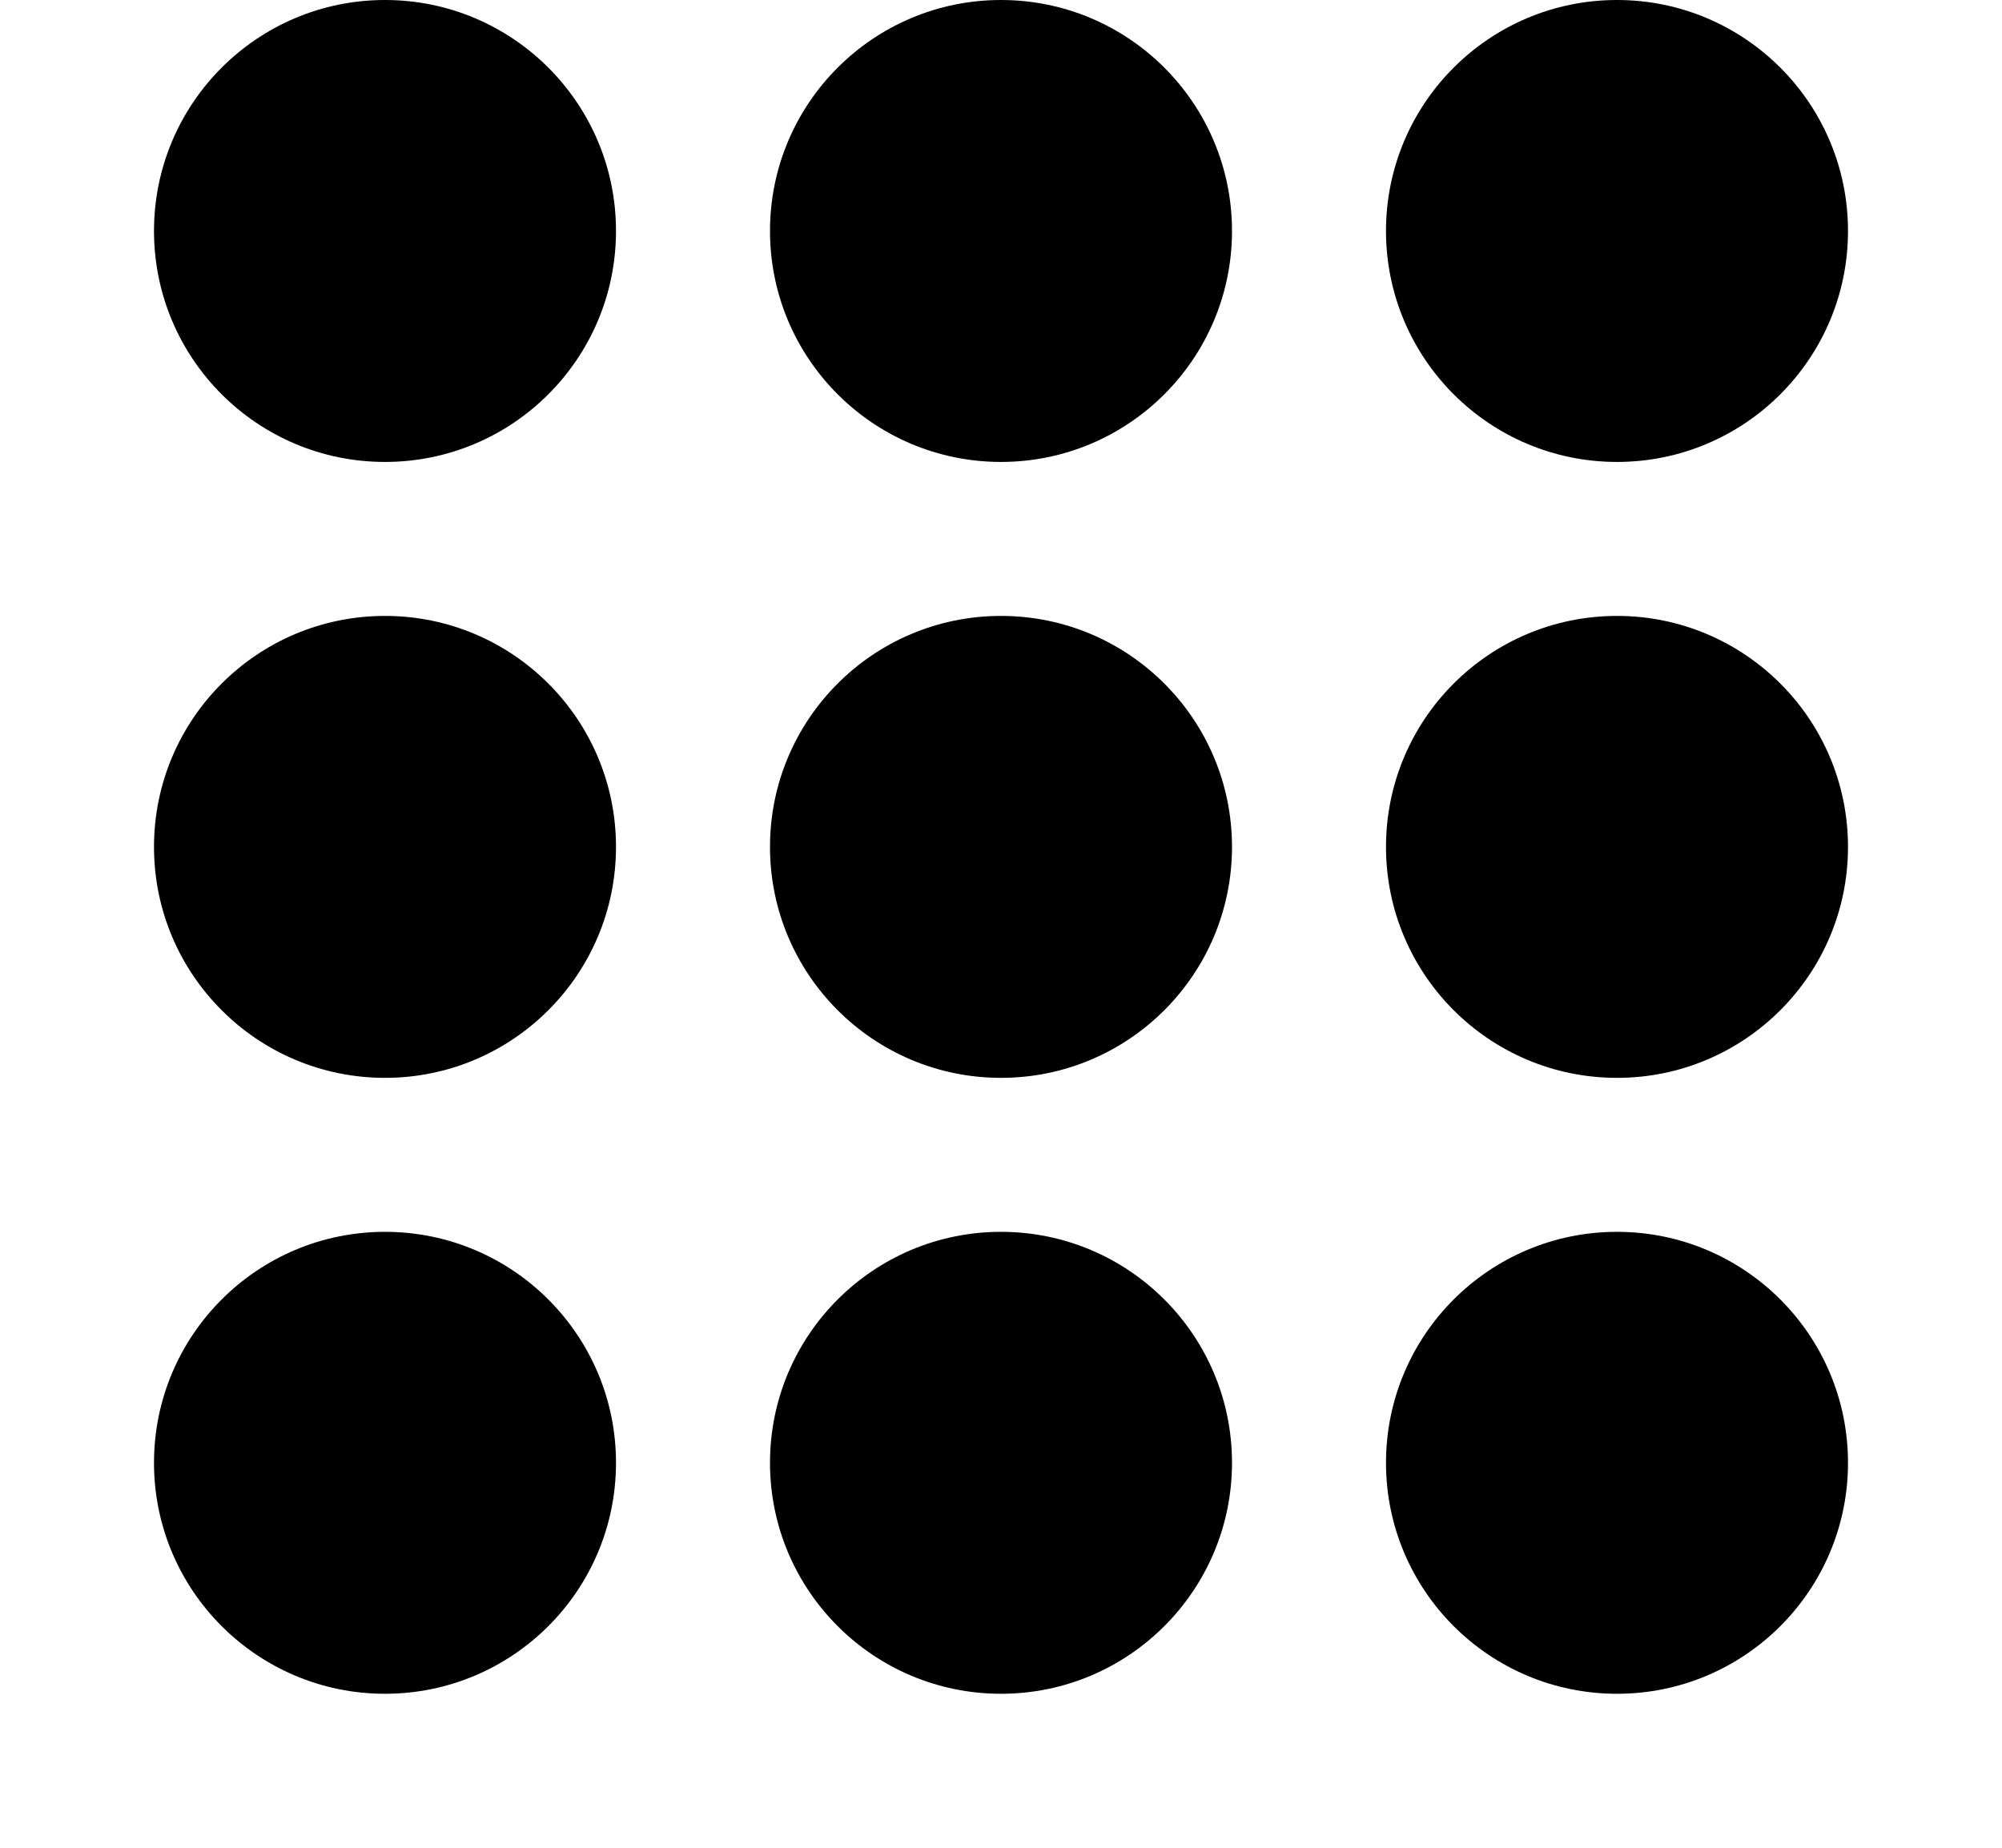
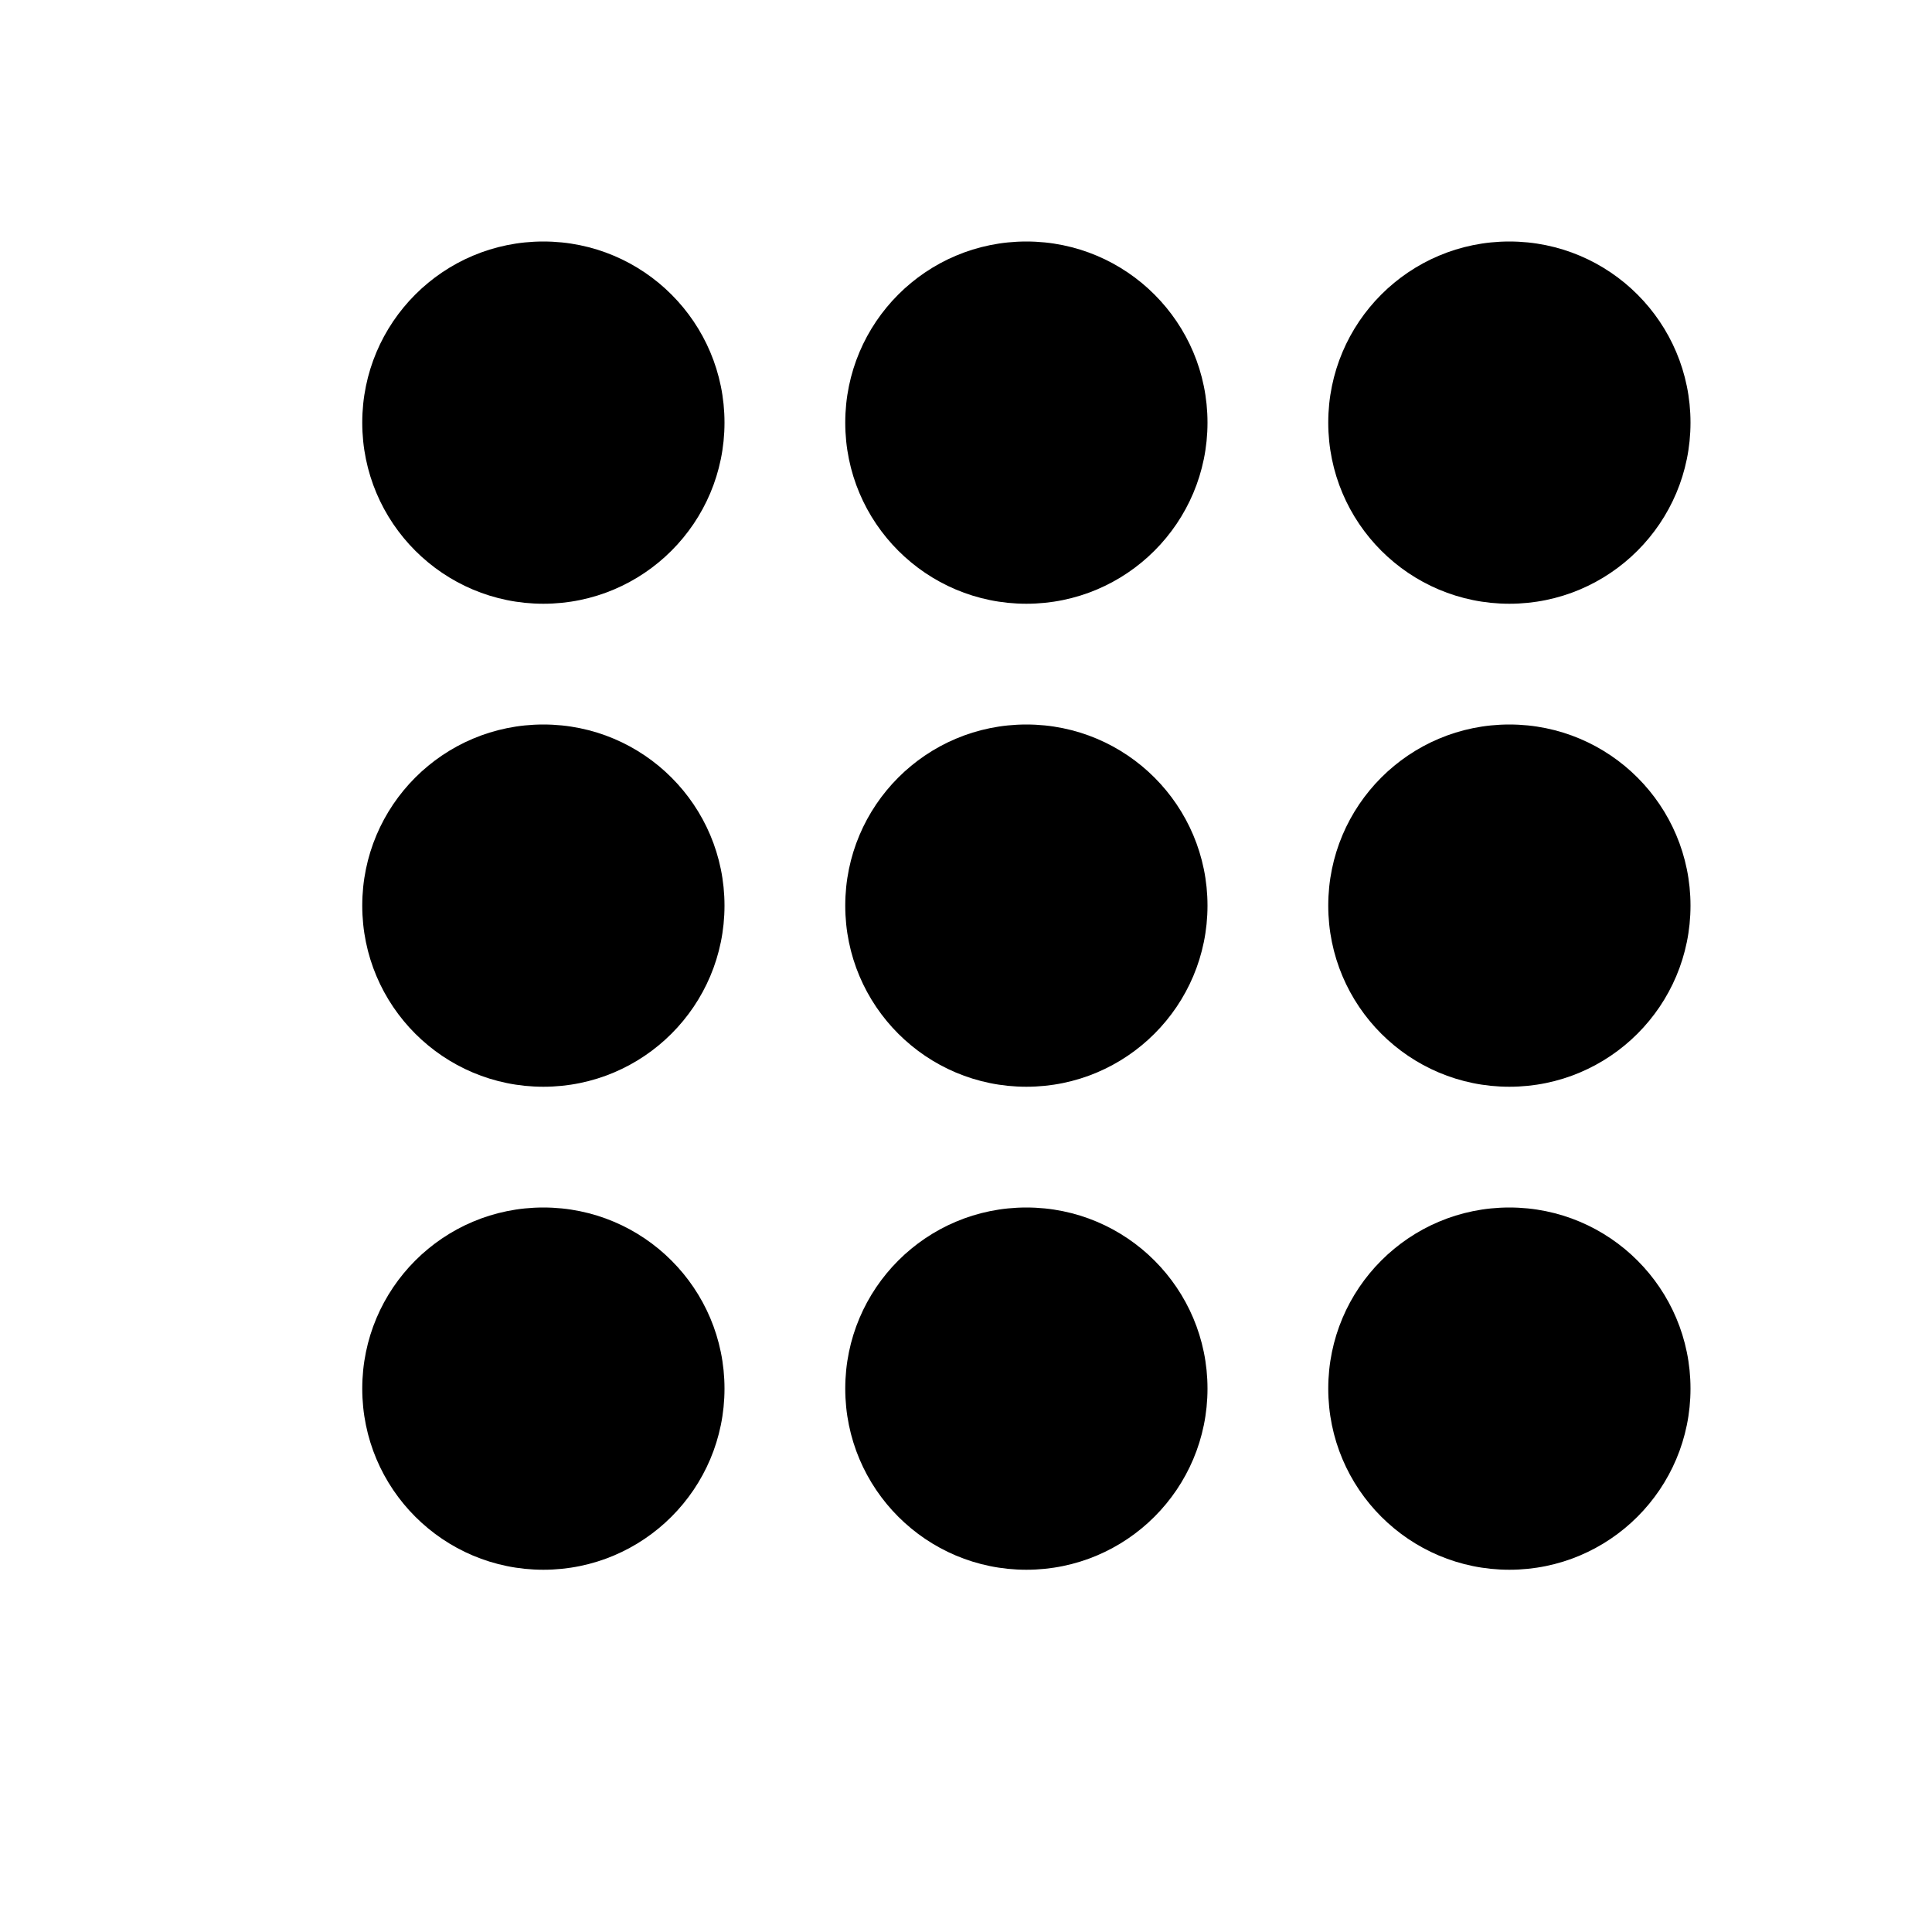
- <svg xmlns="http://www.w3.org/2000/svg" version="1.1" x="0px" y="0px" viewBox="0 0 1040 960" enable-background="new 0 0 1040 960" xml:space="preserve">
+ <svg xmlns="http://www.w3.org/2000/svg" version="1.1" x="0px" y="0px" viewBox="0 0 1280 1280" enable-background="new 0 0 1280 1280" xml:space="preserve">
+   <g id="flag">
+ </g>
+   <g id="flag-small">
+ </g>
+   <g id="signpost">
+ </g>
+   <g id="info-card">
+ </g>
+   <g id="journal">
+ </g>
+   <g id="network">
+ </g>
+   <g id="trash">
+ </g>
+   <g id="card">
+ </g>
+   <g id="browser">
+ </g>
+   <g id="arrows">
+ </g>
  <g id="arrow-left-rod">
</g>
  <g id="arrow-right-rod">
</g>
  <g id="arrow-up-short">
</g>
  <g id="arrow-down-short">
</g>
-   <g id="heart-full">
+   <g id="briefcase">
</g>
-   <g id="balloon-comments-inline">
+   <g id="balloon-comments-fill">
</g>
  <g id="balloon-comments">
</g>
  <g id="check">
</g>
-   <g id="balloon_x5F_topic">
+   <g id="balloon-topic">
</g>
  <g id="persons">
</g>
  <g id="groups">
-     <circle cx="200" cy="120" r="120" />
-     <circle cx="520" cy="120" r="120" />
-     <circle cx="840" cy="120" r="120" />
-     <circle cx="200" cy="440" r="120" />
-     <circle cx="520" cy="440" r="120" />
-     <circle cx="840" cy="440" r="120" />
-     <circle cx="200" cy="760" r="120" />
-     <circle cx="520" cy="760" r="120" />
-     <circle cx="840" cy="760" r="120" />
+     <path d="M480,280c0,66.3-53.7,120-120,120s-120-53.7-120-120s53.7-120,120-120S480,213.7,480,280z M680,160   c-66.3,0-120,53.7-120,120s53.7,120,120,120s120-53.7,120-120S746.3,160,680,160z M1000,160c-66.3,0-120,53.7-120,120   s53.7,120,120,120s120-53.7,120-120S1066.3,160,1000,160z M360,480c-66.3,0-120,53.7-120,120s53.7,120,120,120s120-53.7,120-120   S426.3,480,360,480z M680,480c-66.3,0-120,53.7-120,120s53.7,120,120,120s120-53.7,120-120S746.3,480,680,480z M1000,480   c-66.3,0-120,53.7-120,120s53.7,120,120,120s120-53.7,120-120S1066.3,480,1000,480z M360,800c-66.3,0-120,53.7-120,120   s53.7,120,120,120s120-53.7,120-120S426.3,800,360,800z M680,800c-66.3,0-120,53.7-120,120s53.7,120,120,120s120-53.7,120-120   S746.3,800,680,800z M1000,800c-66.3,0-120,53.7-120,120s53.7,120,120,120s120-53.7,120-120S1066.3,800,1000,800z" />
  </g>
-   <g id="building_x5F_big">
+   <g id="link">
</g>
-   <g id="person_x5F_card_x5F_2">
+   <g id="camera">
</g>
-   <g id="person_x5F_card_x5F_3">
+   <g id="balloon-text">
+ </g>
+   <g id="building-big">
+ </g>
+   <g id="person-card-2">
+ </g>
+   <g id="person-card-3">
+ </g>
+   <g id="close-long">
+ </g>
+   <g id="star">
+ </g>
+   <g id="heart-fill">
+ </g>
+   <g id="heart">
</g>
  <g id="plus">
</g>
-   <g id="arrow_x5F_right_x5F_long">
+   <g id="arrow-right-long">
</g>
-   <g id="arrow_x5F_left_x5F_long">
+   <g id="arrow-left-long">
</g>
-   <g id="close_x5F_short">
+   <g id="close-short">
</g>
  <g id="hash">
</g>
  <g id="people">
</g>
-   <g id="building_x5F_small">
+   <g id="building-small">
</g>
  <g id="person">
</g>
-   <g id="heart_x5F_inline">
- </g>
-   <g id="close_x5F_long">
- </g>
  <g id="post">
- </g>
-   <g id="star">
- </g>
-   <g id="heart_x5F_outline">
- </g>
-   <g id="link">
- </g>
-   <g id="camera">
- </g>
-   <g id="balloon_x5F_text">
</g>
  <g id="pin">
</g>
  <g id="clock">
</g>
-   <g id="guide">
- </g>
</svg>
